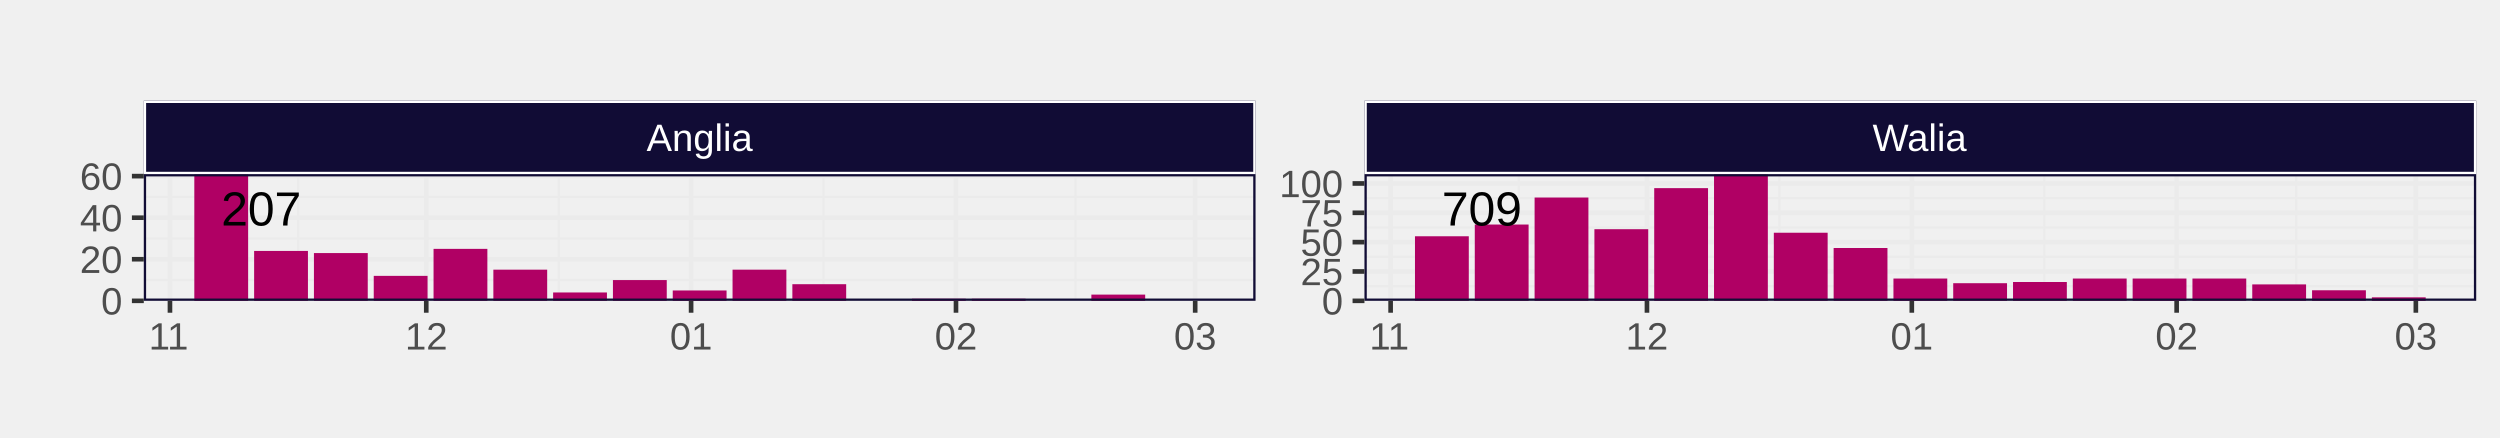
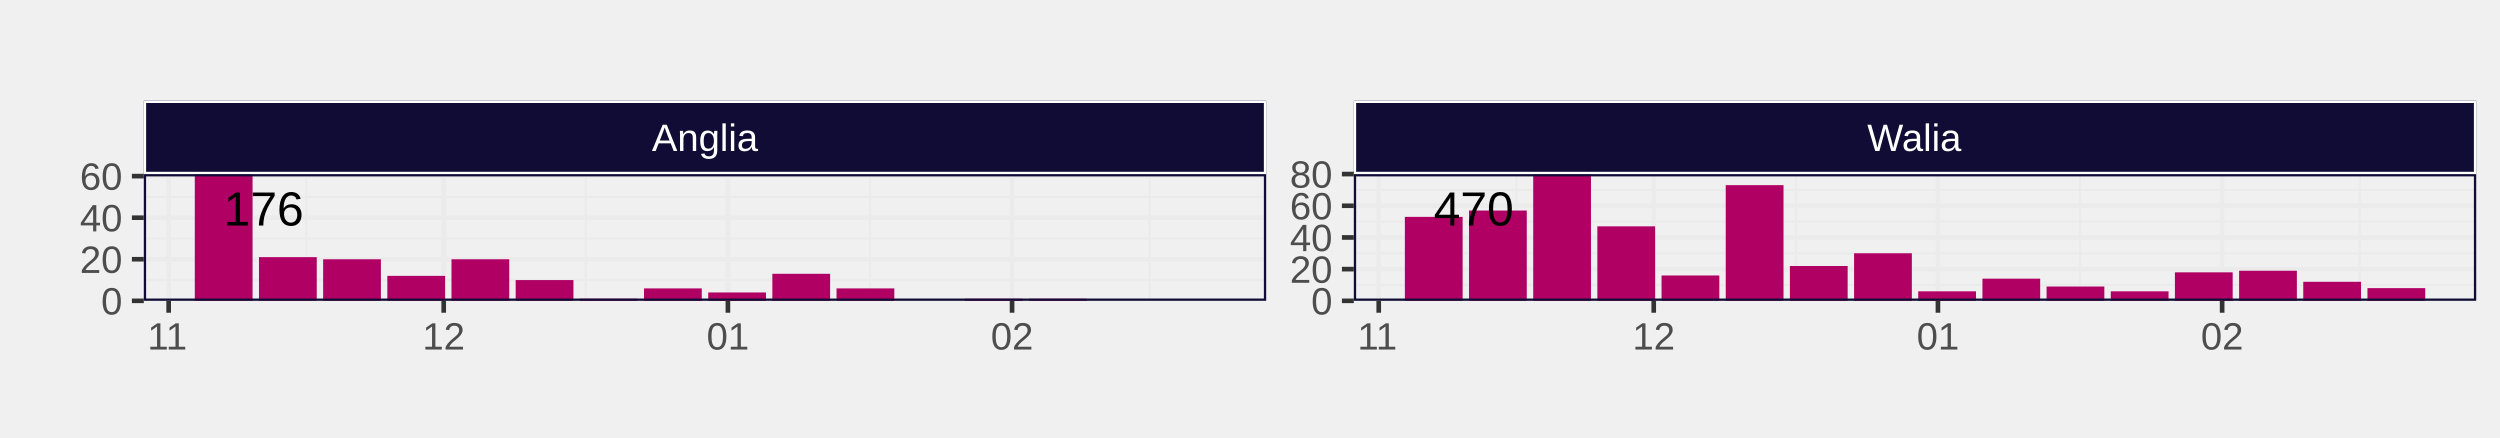
<svg xmlns="http://www.w3.org/2000/svg" viewBox="0 0 576.00 100.80">
  <defs>
    <style type="text/css">
    line, polyline, polygon, path, rect, circle {
      fill: none;
      stroke: #000000;
      stroke-linecap: round;
      stroke-linejoin: round;
      stroke-miterlimit: 10.00;
    }
  </style>
  </defs>
  <rect width="100%" height="100%" style="stroke: none; fill: none;" />
  <rect x="0" y="-0" width="576.00" height="100.80" style="stroke-width: 1.07; stroke: none;" />
  <defs>
-     <clipPath id="cpMzMuMTN8Mjg5LjI4fDY5LjMxfDQwLjEw">
-       <rect x="33.13" y="40.10" width="256.15" height="29.21" />
-     </clipPath>
-   </defs>
-   <rect x="33.13" y="40.10" width="256.15" height="29.21" style="stroke-width: 1.07; stroke: none;" clip-path="url(#cpMzMuMTN8Mjg5LjI4fDY5LjMxfDQwLjEw)" />
-   <polyline points="33.13,64.52 289.28,64.52 " style="stroke-width: 0.53; stroke: #EBEBEB; stroke-linecap: butt;" clip-path="url(#cpMzMuMTN8Mjg5LjI4fDY5LjMxfDQwLjEw)" />
-   <polyline points="33.13,54.95 289.28,54.95 " style="stroke-width: 0.53; stroke: #EBEBEB; stroke-linecap: butt;" clip-path="url(#cpMzMuMTN8Mjg5LjI4fDY5LjMxfDQwLjEw)" />
-   <polyline points="33.13,45.37 289.28,45.37 " style="stroke-width: 0.53; stroke: #EBEBEB; stroke-linecap: butt;" clip-path="url(#cpMzMuMTN8Mjg5LjI4fDY5LjMxfDQwLjEw)" />
-   <polyline points="68.69,69.31 68.69,40.10 " style="stroke-width: 0.53; stroke: #EBEBEB; stroke-linecap: butt;" clip-path="url(#cpMzMuMTN8Mjg5LjI4fDY5LjMxfDQwLjEw)" />
-   <polyline points="128.72,69.31 128.72,40.10 " style="stroke-width: 0.53; stroke: #EBEBEB; stroke-linecap: butt;" clip-path="url(#cpMzMuMTN8Mjg5LjI4fDY5LjMxfDQwLjEw)" />
-   <polyline points="189.74,69.31 189.74,40.10 " style="stroke-width: 0.53; stroke: #EBEBEB; stroke-linecap: butt;" clip-path="url(#cpMzMuMTN8Mjg5LjI4fDY5LjMxfDQwLjEw)" />
-   <polyline points="247.81,69.31 247.81,40.10 " style="stroke-width: 0.53; stroke: #EBEBEB; stroke-linecap: butt;" clip-path="url(#cpMzMuMTN8Mjg5LjI4fDY5LjMxfDQwLjEw)" />
-   <polyline points="33.13,69.31 289.28,69.31 " style="stroke-width: 1.07; stroke: #EBEBEB; stroke-linecap: butt;" clip-path="url(#cpMzMuMTN8Mjg5LjI4fDY5LjMxfDQwLjEw)" />
-   <polyline points="33.13,59.73 289.28,59.73 " style="stroke-width: 1.07; stroke: #EBEBEB; stroke-linecap: butt;" clip-path="url(#cpMzMuMTN8Mjg5LjI4fDY5LjMxfDQwLjEw)" />
-   <polyline points="33.13,50.16 289.28,50.16 " style="stroke-width: 1.07; stroke: #EBEBEB; stroke-linecap: butt;" clip-path="url(#cpMzMuMTN8Mjg5LjI4fDY5LjMxfDQwLjEw)" />
-   <polyline points="33.13,40.58 289.28,40.58 " style="stroke-width: 1.07; stroke: #EBEBEB; stroke-linecap: butt;" clip-path="url(#cpMzMuMTN8Mjg5LjI4fDY5LjMxfDQwLjEw)" />
-   <polyline points="39.16,69.31 39.16,40.10 " style="stroke-width: 1.07; stroke: #EBEBEB; stroke-linecap: butt;" clip-path="url(#cpMzMuMTN8Mjg5LjI4fDY5LjMxfDQwLjEw)" />
-   <polyline points="98.21,69.31 98.21,40.10 " style="stroke-width: 1.07; stroke: #EBEBEB; stroke-linecap: butt;" clip-path="url(#cpMzMuMTN8Mjg5LjI4fDY5LjMxfDQwLjEw)" />
-   <polyline points="159.23,69.31 159.23,40.10 " style="stroke-width: 1.07; stroke: #EBEBEB; stroke-linecap: butt;" clip-path="url(#cpMzMuMTN8Mjg5LjI4fDY5LjMxfDQwLjEw)" />
-   <polyline points="220.26,69.31 220.26,40.10 " style="stroke-width: 1.07; stroke: #EBEBEB; stroke-linecap: butt;" clip-path="url(#cpMzMuMTN8Mjg5LjI4fDY5LjMxfDQwLjEw)" />
-   <polyline points="275.37,69.31 275.37,40.10 " style="stroke-width: 1.07; stroke: #EBEBEB; stroke-linecap: butt;" clip-path="url(#cpMzMuMTN8Mjg5LjI4fDY5LjMxfDQwLjEw)" />
-   <rect x="44.77" y="40.10" width="12.40" height="29.21" style="stroke-width: 1.07; stroke: none; stroke-linecap: square; stroke-linejoin: miter; fill: #B00064;" clip-path="url(#cpMzMuMTN8Mjg5LjI4fDY5LjMxfDQwLjEw)" />
-   <rect x="58.55" y="57.82" width="12.40" height="11.49" style="stroke-width: 1.07; stroke: none; stroke-linecap: square; stroke-linejoin: miter; fill: #B00064;" clip-path="url(#cpMzMuMTN8Mjg5LjI4fDY5LjMxfDQwLjEw)" />
-   <rect x="72.33" y="58.30" width="12.40" height="11.01" style="stroke-width: 1.07; stroke: none; stroke-linecap: square; stroke-linejoin: miter; fill: #B00064;" clip-path="url(#cpMzMuMTN8Mjg5LjI4fDY5LjMxfDQwLjEw)" />
-   <rect x="86.11" y="63.56" width="12.40" height="5.75" style="stroke-width: 1.07; stroke: none; stroke-linecap: square; stroke-linejoin: miter; fill: #B00064;" clip-path="url(#cpMzMuMTN8Mjg5LjI4fDY5LjMxfDQwLjEw)" />
-   <rect x="99.89" y="57.34" width="12.40" height="11.97" style="stroke-width: 1.07; stroke: none; stroke-linecap: square; stroke-linejoin: miter; fill: #B00064;" clip-path="url(#cpMzMuMTN8Mjg5LjI4fDY5LjMxfDQwLjEw)" />
-   <rect x="113.67" y="62.13" width="12.40" height="7.18" style="stroke-width: 1.07; stroke: none; stroke-linecap: square; stroke-linejoin: miter; fill: #B00064;" clip-path="url(#cpMzMuMTN8Mjg5LjI4fDY5LjMxfDQwLjEw)" />
-   <rect x="127.44" y="67.39" width="12.40" height="1.92" style="stroke-width: 1.07; stroke: none; stroke-linecap: square; stroke-linejoin: miter; fill: #B00064;" clip-path="url(#cpMzMuMTN8Mjg5LjI4fDY5LjMxfDQwLjEw)" />
-   <rect x="141.22" y="64.52" width="12.40" height="4.79" style="stroke-width: 1.07; stroke: none; stroke-linecap: square; stroke-linejoin: miter; fill: #B00064;" clip-path="url(#cpMzMuMTN8Mjg5LjI4fDY5LjMxfDQwLjEw)" />
-   <rect x="155.00" y="66.92" width="12.40" height="2.39" style="stroke-width: 1.07; stroke: none; stroke-linecap: square; stroke-linejoin: miter; fill: #B00064;" clip-path="url(#cpMzMuMTN8Mjg5LjI4fDY5LjMxfDQwLjEw)" />
-   <rect x="168.78" y="62.13" width="12.40" height="7.18" style="stroke-width: 1.07; stroke: none; stroke-linecap: square; stroke-linejoin: miter; fill: #B00064;" clip-path="url(#cpMzMuMTN8Mjg5LjI4fDY5LjMxfDQwLjEw)" />
-   <rect x="182.56" y="65.48" width="12.40" height="3.83" style="stroke-width: 1.07; stroke: none; stroke-linecap: square; stroke-linejoin: miter; fill: #B00064;" clip-path="url(#cpMzMuMTN8Mjg5LjI4fDY5LjMxfDQwLjEw)" />
-   <rect x="210.12" y="68.83" width="12.40" height="0.48" style="stroke-width: 1.07; stroke: none; stroke-linecap: square; stroke-linejoin: miter; fill: #B00064;" clip-path="url(#cpMzMuMTN8Mjg5LjI4fDY5LjMxfDQwLjEw)" />
-   <rect x="223.90" y="68.83" width="12.40" height="0.48" style="stroke-width: 1.07; stroke: none; stroke-linecap: square; stroke-linejoin: miter; fill: #B00064;" clip-path="url(#cpMzMuMTN8Mjg5LjI4fDY5LjMxfDQwLjEw)" />
-   <rect x="251.45" y="67.87" width="12.40" height="1.44" style="stroke-width: 1.07; stroke: none; stroke-linecap: square; stroke-linejoin: miter; fill: #B00064;" clip-path="url(#cpMzMuMTN8Mjg5LjI4fDY5LjMxfDQwLjEw)" />
-   <g clip-path="url(#cpMzMuMTN8Mjg5LjI4fDY5LjMxfDQwLjEw)">
-     <text x="50.97" y="51.96" style="font-size: 11.04px; font-family: Arial;" textLength="18.42px" lengthAdjust="spacingAndGlyphs">207</text>
-   </g>
-   <rect x="33.13" y="40.10" width="256.15" height="29.21" style="stroke-width: 1.07; stroke: #110C35;" clip-path="url(#cpMzMuMTN8Mjg5LjI4fDY5LjMxfDQwLjEw)" />
-   <defs>
-     <clipPath id="cpMC4wMHw1NzYuMDB8MTAwLjgwfDAuMDA=">
-       <rect x="0.00" y="0.00" width="576.00" height="100.80" />
-     </clipPath>
-   </defs>
-   <defs>
-     <clipPath id="cpMzE0LjM3fDU3MC41Mnw2OS4zMXw0MC4xMA==">
-       <rect x="314.37" y="40.10" width="256.15" height="29.21" />
-     </clipPath>
-   </defs>
-   <rect x="314.37" y="40.10" width="256.15" height="29.21" style="stroke-width: 1.07; stroke: none;" clip-path="url(#cpMzE0LjM3fDU3MC41Mnw2OS4zMXw0MC4xMA==)" />
-   <polyline points="314.37,65.93 570.52,65.93 " style="stroke-width: 0.53; stroke: #EBEBEB; stroke-linecap: butt;" clip-path="url(#cpMzE0LjM3fDU3MC41Mnw2OS4zMXw0MC4xMA==)" />
-   <polyline points="314.37,59.17 570.52,59.17 " style="stroke-width: 0.53; stroke: #EBEBEB; stroke-linecap: butt;" clip-path="url(#cpMzE0LjM3fDU3MC41Mnw2OS4zMXw0MC4xMA==)" />
-   <polyline points="314.37,52.41 570.52,52.41 " style="stroke-width: 0.53; stroke: #EBEBEB; stroke-linecap: butt;" clip-path="url(#cpMzE0LjM3fDU3MC41Mnw2OS4zMXw0MC4xMA==)" />
-   <polyline points="314.37,45.65 570.52,45.65 " style="stroke-width: 0.53; stroke: #EBEBEB; stroke-linecap: butt;" clip-path="url(#cpMzE0LjM3fDU3MC41Mnw2OS4zMXw0MC4xMA==)" />
-   <polyline points="349.93,69.31 349.93,40.10 " style="stroke-width: 0.53; stroke: #EBEBEB; stroke-linecap: butt;" clip-path="url(#cpMzE0LjM3fDU3MC41Mnw2OS4zMXw0MC4xMA==)" />
-   <polyline points="409.97,69.31 409.97,40.10 " style="stroke-width: 0.53; stroke: #EBEBEB; stroke-linecap: butt;" clip-path="url(#cpMzE0LjM3fDU3MC41Mnw2OS4zMXw0MC4xMA==)" />
-   <polyline points="470.99,69.31 470.99,40.10 " style="stroke-width: 0.53; stroke: #EBEBEB; stroke-linecap: butt;" clip-path="url(#cpMzE0LjM3fDU3MC41Mnw2OS4zMXw0MC4xMA==)" />
-   <polyline points="529.06,69.31 529.06,40.10 " style="stroke-width: 0.53; stroke: #EBEBEB; stroke-linecap: butt;" clip-path="url(#cpMzE0LjM3fDU3MC41Mnw2OS4zMXw0MC4xMA==)" />
-   <polyline points="314.37,69.31 570.52,69.31 " style="stroke-width: 1.07; stroke: #EBEBEB; stroke-linecap: butt;" clip-path="url(#cpMzE0LjM3fDU3MC41Mnw2OS4zMXw0MC4xMA==)" />
-   <polyline points="314.37,62.55 570.52,62.55 " style="stroke-width: 1.07; stroke: #EBEBEB; stroke-linecap: butt;" clip-path="url(#cpMzE0LjM3fDU3MC41Mnw2OS4zMXw0MC4xMA==)" />
-   <polyline points="314.37,55.79 570.52,55.79 " style="stroke-width: 1.07; stroke: #EBEBEB; stroke-linecap: butt;" clip-path="url(#cpMzE0LjM3fDU3MC41Mnw2OS4zMXw0MC4xMA==)" />
-   <polyline points="314.37,49.03 570.52,49.03 " style="stroke-width: 1.07; stroke: #EBEBEB; stroke-linecap: butt;" clip-path="url(#cpMzE0LjM3fDU3MC41Mnw2OS4zMXw0MC4xMA==)" />
-   <polyline points="314.37,42.27 570.52,42.27 " style="stroke-width: 1.07; stroke: #EBEBEB; stroke-linecap: butt;" clip-path="url(#cpMzE0LjM3fDU3MC41Mnw2OS4zMXw0MC4xMA==)" />
-   <polyline points="320.40,69.31 320.40,40.10 " style="stroke-width: 1.07; stroke: #EBEBEB; stroke-linecap: butt;" clip-path="url(#cpMzE0LjM3fDU3MC41Mnw2OS4zMXw0MC4xMA==)" />
-   <polyline points="379.46,69.31 379.46,40.10 " style="stroke-width: 1.07; stroke: #EBEBEB; stroke-linecap: butt;" clip-path="url(#cpMzE0LjM3fDU3MC41Mnw2OS4zMXw0MC4xMA==)" />
-   <polyline points="440.48,69.31 440.48,40.10 " style="stroke-width: 1.07; stroke: #EBEBEB; stroke-linecap: butt;" clip-path="url(#cpMzE0LjM3fDU3MC41Mnw2OS4zMXw0MC4xMA==)" />
-   <polyline points="501.50,69.31 501.50,40.10 " style="stroke-width: 1.07; stroke: #EBEBEB; stroke-linecap: butt;" clip-path="url(#cpMzE0LjM3fDU3MC41Mnw2OS4zMXw0MC4xMA==)" />
-   <polyline points="556.61,69.31 556.61,40.10 " style="stroke-width: 1.07; stroke: #EBEBEB; stroke-linecap: butt;" clip-path="url(#cpMzE0LjM3fDU3MC41Mnw2OS4zMXw0MC4xMA==)" />
-   <rect x="326.01" y="54.44" width="12.40" height="14.87" style="stroke-width: 1.07; stroke: none; stroke-linecap: square; stroke-linejoin: miter; fill: #B00064;" clip-path="url(#cpMzE0LjM3fDU3MC41Mnw2OS4zMXw0MC4xMA==)" />
-   <rect x="339.79" y="51.73" width="12.40" height="17.58" style="stroke-width: 1.07; stroke: none; stroke-linecap: square; stroke-linejoin: miter; fill: #B00064;" clip-path="url(#cpMzE0LjM3fDU3MC41Mnw2OS4zMXw0MC4xMA==)" />
-   <rect x="353.57" y="45.51" width="12.40" height="23.80" style="stroke-width: 1.07; stroke: none; stroke-linecap: square; stroke-linejoin: miter; fill: #B00064;" clip-path="url(#cpMzE0LjM3fDU3MC41Mnw2OS4zMXw0MC4xMA==)" />
-   <rect x="367.35" y="52.81" width="12.40" height="16.50" style="stroke-width: 1.07; stroke: none; stroke-linecap: square; stroke-linejoin: miter; fill: #B00064;" clip-path="url(#cpMzE0LjM3fDU3MC41Mnw2OS4zMXw0MC4xMA==)" />
-   <rect x="381.13" y="43.35" width="12.40" height="25.96" style="stroke-width: 1.07; stroke: none; stroke-linecap: square; stroke-linejoin: miter; fill: #B00064;" clip-path="url(#cpMzE0LjM3fDU3MC41Mnw2OS4zMXw0MC4xMA==)" />
-   <rect x="394.91" y="40.10" width="12.40" height="29.21" style="stroke-width: 1.07; stroke: none; stroke-linecap: square; stroke-linejoin: miter; fill: #B00064;" clip-path="url(#cpMzE0LjM3fDU3MC41Mnw2OS4zMXw0MC4xMA==)" />
-   <rect x="408.69" y="53.62" width="12.40" height="15.68" style="stroke-width: 1.07; stroke: none; stroke-linecap: square; stroke-linejoin: miter; fill: #B00064;" clip-path="url(#cpMzE0LjM3fDU3MC41Mnw2OS4zMXw0MC4xMA==)" />
-   <rect x="422.47" y="57.14" width="12.40" height="12.17" style="stroke-width: 1.07; stroke: none; stroke-linecap: square; stroke-linejoin: miter; fill: #B00064;" clip-path="url(#cpMzE0LjM3fDU3MC41Mnw2OS4zMXw0MC4xMA==)" />
-   <rect x="436.25" y="64.17" width="12.40" height="5.14" style="stroke-width: 1.07; stroke: none; stroke-linecap: square; stroke-linejoin: miter; fill: #B00064;" clip-path="url(#cpMzE0LjM3fDU3MC41Mnw2OS4zMXw0MC4xMA==)" />
-   <rect x="450.02" y="65.25" width="12.40" height="4.06" style="stroke-width: 1.07; stroke: none; stroke-linecap: square; stroke-linejoin: miter; fill: #B00064;" clip-path="url(#cpMzE0LjM3fDU3MC41Mnw2OS4zMXw0MC4xMA==)" />
-   <rect x="463.80" y="64.98" width="12.40" height="4.33" style="stroke-width: 1.07; stroke: none; stroke-linecap: square; stroke-linejoin: miter; fill: #B00064;" clip-path="url(#cpMzE0LjM3fDU3MC41Mnw2OS4zMXw0MC4xMA==)" />
-   <rect x="477.58" y="64.17" width="12.40" height="5.14" style="stroke-width: 1.07; stroke: none; stroke-linecap: square; stroke-linejoin: miter; fill: #B00064;" clip-path="url(#cpMzE0LjM3fDU3MC41Mnw2OS4zMXw0MC4xMA==)" />
-   <rect x="491.36" y="64.17" width="12.40" height="5.14" style="stroke-width: 1.07; stroke: none; stroke-linecap: square; stroke-linejoin: miter; fill: #B00064;" clip-path="url(#cpMzE0LjM3fDU3MC41Mnw2OS4zMXw0MC4xMA==)" />
-   <rect x="505.14" y="64.17" width="12.40" height="5.14" style="stroke-width: 1.07; stroke: none; stroke-linecap: square; stroke-linejoin: miter; fill: #B00064;" clip-path="url(#cpMzE0LjM3fDU3MC41Mnw2OS4zMXw0MC4xMA==)" />
-   <rect x="518.92" y="65.52" width="12.40" height="3.79" style="stroke-width: 1.07; stroke: none; stroke-linecap: square; stroke-linejoin: miter; fill: #B00064;" clip-path="url(#cpMzE0LjM3fDU3MC41Mnw2OS4zMXw0MC4xMA==)" />
-   <rect x="532.70" y="66.88" width="12.40" height="2.43" style="stroke-width: 1.07; stroke: none; stroke-linecap: square; stroke-linejoin: miter; fill: #B00064;" clip-path="url(#cpMzE0LjM3fDU3MC41Mnw2OS4zMXw0MC4xMA==)" />
-   <rect x="546.48" y="68.50" width="12.40" height="0.81" style="stroke-width: 1.07; stroke: none; stroke-linecap: square; stroke-linejoin: miter; fill: #B00064;" clip-path="url(#cpMzE0LjM3fDU3MC41Mnw2OS4zMXw0MC4xMA==)" />
-   <g clip-path="url(#cpMzE0LjM3fDU3MC41Mnw2OS4zMXw0MC4xMA==)">
-     <text x="332.21" y="51.96" style="font-size: 11.04px; font-family: Arial;" textLength="18.42px" lengthAdjust="spacingAndGlyphs">709</text>
-   </g>
-   <rect x="314.37" y="40.10" width="256.15" height="29.21" style="stroke-width: 1.07; stroke: #110C35;" clip-path="url(#cpMzE0LjM3fDU3MC41Mnw2OS4zMXw0MC4xMA==)" />
-   <defs>
-     <clipPath id="cpMC4wMHw1NzYuMDB8MTAwLjgwfDAuMDA=">
-       <rect x="0.00" y="0.00" width="576.00" height="100.80" />
-     </clipPath>
-   </defs>
-   <defs>
-     <clipPath id="cpMzMuMTN8Mjg5LjI4fDQwLjEwfDIzLjE5">
-       <rect x="33.13" y="23.19" width="256.15" height="16.92" />
-     </clipPath>
-   </defs>
-   <rect x="33.13" y="23.19" width="256.15" height="16.92" style="stroke-width: 1.07; stroke: #FFFFFF; fill: #110C35;" clip-path="url(#cpMzMuMTN8Mjg5LjI4fDQwLjEwfDIzLjE5)" />
-   <g clip-path="url(#cpMzMuMTN8Mjg5LjI4fDQwLjEwfDIzLjE5)">
-     <text x="148.97" y="34.79" style="font-size: 8.80px; fill: #FFFFFF; font-family: Arial;" textLength="24.46px" lengthAdjust="spacingAndGlyphs">Anglia</text>
-   </g>
-   <defs>
-     <clipPath id="cpMC4wMHw1NzYuMDB8MTAwLjgwfDAuMDA=">
-       <rect x="0.00" y="0.00" width="576.00" height="100.80" />
-     </clipPath>
-   </defs>
-   <defs>
-     <clipPath id="cpMzE0LjM3fDU3MC41Mnw0MC4xMHwyMy4xOQ==">
-       <rect x="314.37" y="23.19" width="256.15" height="16.92" />
-     </clipPath>
-   </defs>
-   <rect x="314.37" y="23.19" width="256.15" height="16.92" style="stroke-width: 1.07; stroke: #FFFFFF; fill: #110C35;" clip-path="url(#cpMzE0LjM3fDU3MC41Mnw0MC4xMHwyMy4xOQ==)" />
-   <g clip-path="url(#cpMzE0LjM3fDU3MC41Mnw0MC4xMHwyMy4xOQ==)">
-     <text x="431.44" y="34.79" style="font-size: 8.80px; fill: #FFFFFF; font-family: Arial;" textLength="22.00px" lengthAdjust="spacingAndGlyphs">Walia</text>
-   </g>
-   <defs>
-     <clipPath id="cpMC4wMHw1NzYuMDB8MTAwLjgwfDAuMDA=">
-       <rect x="0.00" y="0.00" width="576.00" height="100.80" />
-     </clipPath>
-   </defs>
-   <polyline points="39.16,72.05 39.16,69.31 " style="stroke-width: 1.07; stroke: #333333; stroke-linecap: butt;" clip-path="url(#cpMC4wMHw1NzYuMDB8MTAwLjgwfDAuMDA=)" />
-   <polyline points="98.21,72.05 98.21,69.31 " style="stroke-width: 1.07; stroke: #333333; stroke-linecap: butt;" clip-path="url(#cpMC4wMHw1NzYuMDB8MTAwLjgwfDAuMDA=)" />
-   <polyline points="159.23,72.05 159.23,69.31 " style="stroke-width: 1.07; stroke: #333333; stroke-linecap: butt;" clip-path="url(#cpMC4wMHw1NzYuMDB8MTAwLjgwfDAuMDA=)" />
-   <polyline points="220.26,72.05 220.26,69.31 " style="stroke-width: 1.07; stroke: #333333; stroke-linecap: butt;" clip-path="url(#cpMC4wMHw1NzYuMDB8MTAwLjgwfDAuMDA=)" />
-   <polyline points="275.37,72.05 275.37,69.31 " style="stroke-width: 1.07; stroke: #333333; stroke-linecap: butt;" clip-path="url(#cpMC4wMHw1NzYuMDB8MTAwLjgwfDAuMDA=)" />
-   <g clip-path="url(#cpMC4wMHw1NzYuMDB8MTAwLjgwfDAuMDA=)">
-     <text x="34.27" y="80.54" style="font-size: 8.80px; fill: #4D4D4D; font-family: Arial;" textLength="9.79px" lengthAdjust="spacingAndGlyphs">11</text>
-   </g>
-   <g clip-path="url(#cpMC4wMHw1NzYuMDB8MTAwLjgwfDAuMDA=)">
-     <text x="93.32" y="80.54" style="font-size: 8.80px; fill: #4D4D4D; font-family: Arial;" textLength="9.79px" lengthAdjust="spacingAndGlyphs">12</text>
-   </g>
-   <g clip-path="url(#cpMC4wMHw1NzYuMDB8MTAwLjgwfDAuMDA=)">
-     <text x="154.34" y="80.54" style="font-size: 8.80px; fill: #4D4D4D; font-family: Arial;" textLength="9.79px" lengthAdjust="spacingAndGlyphs">01</text>
-   </g>
-   <g clip-path="url(#cpMC4wMHw1NzYuMDB8MTAwLjgwfDAuMDA=)">
-     <text x="215.36" y="80.54" style="font-size: 8.80px; fill: #4D4D4D; font-family: Arial;" textLength="9.79px" lengthAdjust="spacingAndGlyphs">02</text>
-   </g>
-   <g clip-path="url(#cpMC4wMHw1NzYuMDB8MTAwLjgwfDAuMDA=)">
-     <text x="270.48" y="80.54" style="font-size: 8.80px; fill: #4D4D4D; font-family: Arial;" textLength="9.79px" lengthAdjust="spacingAndGlyphs">03</text>
-   </g>
-   <polyline points="320.40,72.05 320.40,69.31 " style="stroke-width: 1.07; stroke: #333333; stroke-linecap: butt;" clip-path="url(#cpMC4wMHw1NzYuMDB8MTAwLjgwfDAuMDA=)" />
-   <polyline points="379.46,72.05 379.46,69.31 " style="stroke-width: 1.07; stroke: #333333; stroke-linecap: butt;" clip-path="url(#cpMC4wMHw1NzYuMDB8MTAwLjgwfDAuMDA=)" />
-   <polyline points="440.48,72.05 440.48,69.31 " style="stroke-width: 1.07; stroke: #333333; stroke-linecap: butt;" clip-path="url(#cpMC4wMHw1NzYuMDB8MTAwLjgwfDAuMDA=)" />
-   <polyline points="501.50,72.05 501.50,69.31 " style="stroke-width: 1.07; stroke: #333333; stroke-linecap: butt;" clip-path="url(#cpMC4wMHw1NzYuMDB8MTAwLjgwfDAuMDA=)" />
-   <polyline points="556.61,72.05 556.61,69.31 " style="stroke-width: 1.07; stroke: #333333; stroke-linecap: butt;" clip-path="url(#cpMC4wMHw1NzYuMDB8MTAwLjgwfDAuMDA=)" />
-   <g clip-path="url(#cpMC4wMHw1NzYuMDB8MTAwLjgwfDAuMDA=)">
-     <text x="315.51" y="80.54" style="font-size: 8.80px; fill: #4D4D4D; font-family: Arial;" textLength="9.79px" lengthAdjust="spacingAndGlyphs">11</text>
-   </g>
-   <g clip-path="url(#cpMC4wMHw1NzYuMDB8MTAwLjgwfDAuMDA=)">
-     <text x="374.56" y="80.54" style="font-size: 8.80px; fill: #4D4D4D; font-family: Arial;" textLength="9.79px" lengthAdjust="spacingAndGlyphs">12</text>
-   </g>
-   <g clip-path="url(#cpMC4wMHw1NzYuMDB8MTAwLjgwfDAuMDA=)">
-     <text x="435.58" y="80.54" style="font-size: 8.80px; fill: #4D4D4D; font-family: Arial;" textLength="9.79px" lengthAdjust="spacingAndGlyphs">01</text>
-   </g>
-   <g clip-path="url(#cpMC4wMHw1NzYuMDB8MTAwLjgwfDAuMDA=)">
-     <text x="496.60" y="80.54" style="font-size: 8.80px; fill: #4D4D4D; font-family: Arial;" textLength="9.79px" lengthAdjust="spacingAndGlyphs">02</text>
-   </g>
-   <g clip-path="url(#cpMC4wMHw1NzYuMDB8MTAwLjgwfDAuMDA=)">
-     <text x="551.72" y="80.54" style="font-size: 8.80px; fill: #4D4D4D; font-family: Arial;" textLength="9.79px" lengthAdjust="spacingAndGlyphs">03</text>
-   </g>
-   <g clip-path="url(#cpMC4wMHw1NzYuMDB8MTAwLjgwfDAuMDA=)">
-     <text x="304.55" y="72.46" style="font-size: 8.80px; fill: #4D4D4D; font-family: Arial;" textLength="4.89px" lengthAdjust="spacingAndGlyphs">0</text>
-   </g>
-   <g clip-path="url(#cpMC4wMHw1NzYuMDB8MTAwLjgwfDAuMDA=)">
-     <text x="299.65" y="65.70" style="font-size: 8.80px; fill: #4D4D4D; font-family: Arial;" textLength="9.79px" lengthAdjust="spacingAndGlyphs">25</text>
-   </g>
-   <g clip-path="url(#cpMC4wMHw1NzYuMDB8MTAwLjgwfDAuMDA=)">
-     <text x="299.65" y="58.94" style="font-size: 8.80px; fill: #4D4D4D; font-family: Arial;" textLength="9.79px" lengthAdjust="spacingAndGlyphs">50</text>
-   </g>
-   <g clip-path="url(#cpMC4wMHw1NzYuMDB8MTAwLjgwfDAuMDA=)">
-     <text x="299.65" y="52.18" style="font-size: 8.80px; fill: #4D4D4D; font-family: Arial;" textLength="9.79px" lengthAdjust="spacingAndGlyphs">75</text>
-   </g>
-   <g clip-path="url(#cpMC4wMHw1NzYuMDB8MTAwLjgwfDAuMDA=)">
-     <text x="294.76" y="45.42" style="font-size: 8.80px; fill: #4D4D4D; font-family: Arial;" textLength="14.68px" lengthAdjust="spacingAndGlyphs">100</text>
-   </g>
-   <polyline points="311.63,69.31 314.37,69.31 " style="stroke-width: 1.07; stroke: #333333; stroke-linecap: butt;" clip-path="url(#cpMC4wMHw1NzYuMDB8MTAwLjgwfDAuMDA=)" />
-   <polyline points="311.63,62.55 314.37,62.55 " style="stroke-width: 1.07; stroke: #333333; stroke-linecap: butt;" clip-path="url(#cpMC4wMHw1NzYuMDB8MTAwLjgwfDAuMDA=)" />
-   <polyline points="311.63,55.79 314.37,55.79 " style="stroke-width: 1.07; stroke: #333333; stroke-linecap: butt;" clip-path="url(#cpMC4wMHw1NzYuMDB8MTAwLjgwfDAuMDA=)" />
-   <polyline points="311.63,49.03 314.37,49.03 " style="stroke-width: 1.07; stroke: #333333; stroke-linecap: butt;" clip-path="url(#cpMC4wMHw1NzYuMDB8MTAwLjgwfDAuMDA=)" />
-   <polyline points="311.63,42.27 314.37,42.27 " style="stroke-width: 1.07; stroke: #333333; stroke-linecap: butt;" clip-path="url(#cpMC4wMHw1NzYuMDB8MTAwLjgwfDAuMDA=)" />
+     <clipPath id="cpMzMuMTN8MjkxLjcyfDY5LjMxfDQwLjEw">
+       <rect x="33.13" y="40.10" width="258.60" height="29.21" />
+     </clipPath>
+   </defs>
+   <rect x="33.13" y="40.10" width="258.60" height="29.21" style="stroke-width: 1.07; stroke: none;" clip-path="url(#cpMzMuMTN8MjkxLjcyfDY5LjMxfDQwLjEw)" />
+   <polyline points="33.13,64.52 291.72,64.52 " style="stroke-width: 0.53; stroke: #EBEBEB; stroke-linecap: butt;" clip-path="url(#cpMzMuMTN8MjkxLjcyfDY5LjMxfDQwLjEw)" />
+   <polyline points="33.13,54.95 291.72,54.95 " style="stroke-width: 0.53; stroke: #EBEBEB; stroke-linecap: butt;" clip-path="url(#cpMzMuMTN8MjkxLjcyfDY5LjMxfDQwLjEw)" />
+   <polyline points="33.13,45.37 291.72,45.37 " style="stroke-width: 0.53; stroke: #EBEBEB; stroke-linecap: butt;" clip-path="url(#cpMzMuMTN8MjkxLjcyfDY5LjMxfDQwLjEw)" />
+   <polyline points="70.55,69.31 70.55,40.10 " style="stroke-width: 0.53; stroke: #EBEBEB; stroke-linecap: butt;" clip-path="url(#cpMzMuMTN8MjkxLjcyfDY5LjMxfDQwLjEw)" />
+   <polyline points="134.97,69.31 134.97,40.10 " style="stroke-width: 0.53; stroke: #EBEBEB; stroke-linecap: butt;" clip-path="url(#cpMzMuMTN8MjkxLjcyfDY5LjMxfDQwLjEw)" />
+   <polyline points="200.45,69.31 200.45,40.10 " style="stroke-width: 0.53; stroke: #EBEBEB; stroke-linecap: butt;" clip-path="url(#cpMzMuMTN8MjkxLjcyfDY5LjMxfDQwLjEw)" />
+   <polyline points="264.87,69.31 264.87,40.10 " style="stroke-width: 0.53; stroke: #EBEBEB; stroke-linecap: butt;" clip-path="url(#cpMzMuMTN8MjkxLjcyfDY5LjMxfDQwLjEw)" />
+   <polyline points="33.13,69.31 291.72,69.31 " style="stroke-width: 1.07; stroke: #EBEBEB; stroke-linecap: butt;" clip-path="url(#cpMzMuMTN8MjkxLjcyfDY5LjMxfDQwLjEw)" />
+   <polyline points="33.13,59.73 291.72,59.73 " style="stroke-width: 1.07; stroke: #EBEBEB; stroke-linecap: butt;" clip-path="url(#cpMzMuMTN8MjkxLjcyfDY5LjMxfDQwLjEw)" />
+   <polyline points="33.13,50.16 291.72,50.16 " style="stroke-width: 1.07; stroke: #EBEBEB; stroke-linecap: butt;" clip-path="url(#cpMzMuMTN8MjkxLjcyfDY5LjMxfDQwLjEw)" />
+   <polyline points="33.13,40.58 291.72,40.58 " style="stroke-width: 1.07; stroke: #EBEBEB; stroke-linecap: butt;" clip-path="url(#cpMzMuMTN8MjkxLjcyfDY5LjMxfDQwLjEw)" />
+   <polyline points="38.86,69.31 38.86,40.10 " style="stroke-width: 1.07; stroke: #EBEBEB; stroke-linecap: butt;" clip-path="url(#cpMzMuMTN8MjkxLjcyfDY5LjMxfDQwLjEw)" />
+   <polyline points="102.23,69.31 102.23,40.10 " style="stroke-width: 1.07; stroke: #EBEBEB; stroke-linecap: butt;" clip-path="url(#cpMzMuMTN8MjkxLjcyfDY5LjMxfDQwLjEw)" />
+   <polyline points="167.71,69.31 167.71,40.10 " style="stroke-width: 1.07; stroke: #EBEBEB; stroke-linecap: butt;" clip-path="url(#cpMzMuMTN8MjkxLjcyfDY5LjMxfDQwLjEw)" />
+   <polyline points="233.18,69.31 233.18,40.10 " style="stroke-width: 1.07; stroke: #EBEBEB; stroke-linecap: butt;" clip-path="url(#cpMzMuMTN8MjkxLjcyfDY5LjMxfDQwLjEw)" />
+   <rect x="44.88" y="40.10" width="13.31" height="29.21" style="stroke-width: 1.07; stroke: none; stroke-linecap: square; stroke-linejoin: miter; fill: #B00064;" clip-path="url(#cpMzMuMTN8MjkxLjcyfDY5LjMxfDQwLjEw)" />
+   <rect x="59.67" y="59.25" width="13.31" height="10.05" style="stroke-width: 1.07; stroke: none; stroke-linecap: square; stroke-linejoin: miter; fill: #B00064;" clip-path="url(#cpMzMuMTN8MjkxLjcyfDY5LjMxfDQwLjEw)" />
+   <rect x="74.45" y="59.73" width="13.31" height="9.58" style="stroke-width: 1.07; stroke: none; stroke-linecap: square; stroke-linejoin: miter; fill: #B00064;" clip-path="url(#cpMzMuMTN8MjkxLjcyfDY5LjMxfDQwLjEw)" />
+   <rect x="89.24" y="63.56" width="13.31" height="5.75" style="stroke-width: 1.07; stroke: none; stroke-linecap: square; stroke-linejoin: miter; fill: #B00064;" clip-path="url(#cpMzMuMTN8MjkxLjcyfDY5LjMxfDQwLjEw)" />
+   <rect x="104.02" y="59.73" width="13.31" height="9.58" style="stroke-width: 1.07; stroke: none; stroke-linecap: square; stroke-linejoin: miter; fill: #B00064;" clip-path="url(#cpMzMuMTN8MjkxLjcyfDY5LjMxfDQwLjEw)" />
+   <rect x="118.81" y="64.52" width="13.31" height="4.79" style="stroke-width: 1.07; stroke: none; stroke-linecap: square; stroke-linejoin: miter; fill: #B00064;" clip-path="url(#cpMzMuMTN8MjkxLjcyfDY5LjMxfDQwLjEw)" />
+   <rect x="133.59" y="68.83" width="13.31" height="0.48" style="stroke-width: 1.07; stroke: none; stroke-linecap: square; stroke-linejoin: miter; fill: #B00064;" clip-path="url(#cpMzMuMTN8MjkxLjcyfDY5LjMxfDQwLjEw)" />
+   <rect x="148.38" y="66.44" width="13.31" height="2.87" style="stroke-width: 1.07; stroke: none; stroke-linecap: square; stroke-linejoin: miter; fill: #B00064;" clip-path="url(#cpMzMuMTN8MjkxLjcyfDY5LjMxfDQwLjEw)" />
+   <rect x="163.17" y="67.39" width="13.31" height="1.92" style="stroke-width: 1.07; stroke: none; stroke-linecap: square; stroke-linejoin: miter; fill: #B00064;" clip-path="url(#cpMzMuMTN8MjkxLjcyfDY5LjMxfDQwLjEw)" />
+   <rect x="177.95" y="63.09" width="13.31" height="6.22" style="stroke-width: 1.07; stroke: none; stroke-linecap: square; stroke-linejoin: miter; fill: #B00064;" clip-path="url(#cpMzMuMTN8MjkxLjcyfDY5LjMxfDQwLjEw)" />
+   <rect x="192.74" y="66.44" width="13.31" height="2.87" style="stroke-width: 1.07; stroke: none; stroke-linecap: square; stroke-linejoin: miter; fill: #B00064;" clip-path="url(#cpMzMuMTN8MjkxLjcyfDY5LjMxfDQwLjEw)" />
+   <rect x="222.31" y="68.83" width="13.31" height="0.48" style="stroke-width: 1.07; stroke: none; stroke-linecap: square; stroke-linejoin: miter; fill: #B00064;" clip-path="url(#cpMzMuMTN8MjkxLjcyfDY5LjMxfDQwLjEw)" />
+   <rect x="237.09" y="68.83" width="13.31" height="0.48" style="stroke-width: 1.07; stroke: none; stroke-linecap: square; stroke-linejoin: miter; fill: #B00064;" clip-path="url(#cpMzMuMTN8MjkxLjcyfDY5LjMxfDQwLjEw)" />
+   <g clip-path="url(#cpMzMuMTN8MjkxLjcyfDY5LjMxfDQwLjEw)">
+     <text x="51.54" y="51.96" style="font-size: 11.04px; font-family: Arial;" textLength="18.42px" lengthAdjust="spacingAndGlyphs">176</text>
+   </g>
+   <rect x="33.13" y="40.10" width="258.60" height="29.21" style="stroke-width: 1.07; stroke: #110C35;" clip-path="url(#cpMzMuMTN8MjkxLjcyfDY5LjMxfDQwLjEw)" />
+   <defs>
+     <clipPath id="cpMC4wMHw1NzYuMDB8MTAwLjgwfDAuMDA=">
+       <rect x="0.00" y="0.00" width="576.00" height="100.80" />
+     </clipPath>
+   </defs>
+   <defs>
+     <clipPath id="cpMzExLjkyfDU3MC41Mnw2OS4zMXw0MC4xMA==">
+       <rect x="311.92" y="40.10" width="258.60" height="29.21" />
+     </clipPath>
+   </defs>
+   <rect x="311.92" y="40.10" width="258.60" height="29.21" style="stroke-width: 1.07; stroke: none;" clip-path="url(#cpMzExLjkyfDU3MC41Mnw2OS4zMXw0MC4xMA==)" />
+   <polyline points="311.92,65.66 570.52,65.66 " style="stroke-width: 0.53; stroke: #EBEBEB; stroke-linecap: butt;" clip-path="url(#cpMzExLjkyfDU3MC41Mnw2OS4zMXw0MC4xMA==)" />
+   <polyline points="311.92,58.36 570.52,58.36 " style="stroke-width: 0.53; stroke: #EBEBEB; stroke-linecap: butt;" clip-path="url(#cpMzExLjkyfDU3MC41Mnw2OS4zMXw0MC4xMA==)" />
+   <polyline points="311.92,51.06 570.52,51.06 " style="stroke-width: 0.53; stroke: #EBEBEB; stroke-linecap: butt;" clip-path="url(#cpMzExLjkyfDU3MC41Mnw2OS4zMXw0MC4xMA==)" />
+   <polyline points="311.92,43.75 570.52,43.75 " style="stroke-width: 0.53; stroke: #EBEBEB; stroke-linecap: butt;" clip-path="url(#cpMzExLjkyfDU3MC41Mnw2OS4zMXw0MC4xMA==)" />
+   <polyline points="349.34,69.31 349.34,40.10 " style="stroke-width: 0.53; stroke: #EBEBEB; stroke-linecap: butt;" clip-path="url(#cpMzExLjkyfDU3MC41Mnw2OS4zMXw0MC4xMA==)" />
+   <polyline points="413.76,69.31 413.76,40.10 " style="stroke-width: 0.53; stroke: #EBEBEB; stroke-linecap: butt;" clip-path="url(#cpMzExLjkyfDU3MC41Mnw2OS4zMXw0MC4xMA==)" />
+   <polyline points="479.24,69.31 479.24,40.10 " style="stroke-width: 0.53; stroke: #EBEBEB; stroke-linecap: butt;" clip-path="url(#cpMzExLjkyfDU3MC41Mnw2OS4zMXw0MC4xMA==)" />
+   <polyline points="543.66,69.31 543.66,40.10 " style="stroke-width: 0.53; stroke: #EBEBEB; stroke-linecap: butt;" clip-path="url(#cpMzExLjkyfDU3MC41Mnw2OS4zMXw0MC4xMA==)" />
+   <polyline points="311.92,69.31 570.52,69.31 " style="stroke-width: 1.07; stroke: #EBEBEB; stroke-linecap: butt;" clip-path="url(#cpMzExLjkyfDU3MC41Mnw2OS4zMXw0MC4xMA==)" />
+   <polyline points="311.92,62.01 570.52,62.01 " style="stroke-width: 1.07; stroke: #EBEBEB; stroke-linecap: butt;" clip-path="url(#cpMzExLjkyfDU3MC41Mnw2OS4zMXw0MC4xMA==)" />
+   <polyline points="311.92,54.71 570.52,54.71 " style="stroke-width: 1.07; stroke: #EBEBEB; stroke-linecap: butt;" clip-path="url(#cpMzExLjkyfDU3MC41Mnw2OS4zMXw0MC4xMA==)" />
+   <polyline points="311.92,47.41 570.52,47.41 " style="stroke-width: 1.07; stroke: #EBEBEB; stroke-linecap: butt;" clip-path="url(#cpMzExLjkyfDU3MC41Mnw2OS4zMXw0MC4xMA==)" />
+   <polyline points="311.92,40.10 570.52,40.10 " style="stroke-width: 1.07; stroke: #EBEBEB; stroke-linecap: butt;" clip-path="url(#cpMzExLjkyfDU3MC41Mnw2OS4zMXw0MC4xMA==)" />
+   <polyline points="317.66,69.31 317.66,40.10 " style="stroke-width: 1.07; stroke: #EBEBEB; stroke-linecap: butt;" clip-path="url(#cpMzExLjkyfDU3MC41Mnw2OS4zMXw0MC4xMA==)" />
+   <polyline points="381.02,69.31 381.02,40.10 " style="stroke-width: 1.07; stroke: #EBEBEB; stroke-linecap: butt;" clip-path="url(#cpMzExLjkyfDU3MC41Mnw2OS4zMXw0MC4xMA==)" />
+   <polyline points="446.50,69.31 446.50,40.10 " style="stroke-width: 1.07; stroke: #EBEBEB; stroke-linecap: butt;" clip-path="url(#cpMzExLjkyfDU3MC41Mnw2OS4zMXw0MC4xMA==)" />
+   <polyline points="511.98,69.31 511.98,40.10 " style="stroke-width: 1.07; stroke: #EBEBEB; stroke-linecap: butt;" clip-path="url(#cpMzExLjkyfDU3MC41Mnw2OS4zMXw0MC4xMA==)" />
+   <rect x="323.68" y="49.96" width="13.31" height="19.35" style="stroke-width: 1.07; stroke: none; stroke-linecap: square; stroke-linejoin: miter; fill: #B00064;" clip-path="url(#cpMzExLjkyfDU3MC41Mnw2OS4zMXw0MC4xMA==)" />
+   <rect x="338.46" y="48.50" width="13.31" height="20.81" style="stroke-width: 1.07; stroke: none; stroke-linecap: square; stroke-linejoin: miter; fill: #B00064;" clip-path="url(#cpMzExLjkyfDU3MC41Mnw2OS4zMXw0MC4xMA==)" />
+   <rect x="353.25" y="40.10" width="13.31" height="29.21" style="stroke-width: 1.07; stroke: none; stroke-linecap: square; stroke-linejoin: miter; fill: #B00064;" clip-path="url(#cpMzExLjkyfDU3MC41Mnw2OS4zMXw0MC4xMA==)" />
+   <rect x="368.03" y="52.15" width="13.31" height="17.16" style="stroke-width: 1.07; stroke: none; stroke-linecap: square; stroke-linejoin: miter; fill: #B00064;" clip-path="url(#cpMzExLjkyfDU3MC41Mnw2OS4zMXw0MC4xMA==)" />
+   <rect x="382.82" y="63.47" width="13.31" height="5.84" style="stroke-width: 1.07; stroke: none; stroke-linecap: square; stroke-linejoin: miter; fill: #B00064;" clip-path="url(#cpMzExLjkyfDU3MC41Mnw2OS4zMXw0MC4xMA==)" />
+   <rect x="397.61" y="42.66" width="13.31" height="26.65" style="stroke-width: 1.07; stroke: none; stroke-linecap: square; stroke-linejoin: miter; fill: #B00064;" clip-path="url(#cpMzExLjkyfDU3MC41Mnw2OS4zMXw0MC4xMA==)" />
+   <rect x="412.39" y="61.28" width="13.31" height="8.03" style="stroke-width: 1.07; stroke: none; stroke-linecap: square; stroke-linejoin: miter; fill: #B00064;" clip-path="url(#cpMzExLjkyfDU3MC41Mnw2OS4zMXw0MC4xMA==)" />
+   <rect x="427.18" y="58.36" width="13.31" height="10.95" style="stroke-width: 1.07; stroke: none; stroke-linecap: square; stroke-linejoin: miter; fill: #B00064;" clip-path="url(#cpMzExLjkyfDU3MC41Mnw2OS4zMXw0MC4xMA==)" />
+   <rect x="441.96" y="67.12" width="13.31" height="2.19" style="stroke-width: 1.07; stroke: none; stroke-linecap: square; stroke-linejoin: miter; fill: #B00064;" clip-path="url(#cpMzExLjkyfDU3MC41Mnw2OS4zMXw0MC4xMA==)" />
+   <rect x="456.75" y="64.20" width="13.31" height="5.11" style="stroke-width: 1.07; stroke: none; stroke-linecap: square; stroke-linejoin: miter; fill: #B00064;" clip-path="url(#cpMzExLjkyfDU3MC41Mnw2OS4zMXw0MC4xMA==)" />
+   <rect x="471.53" y="66.02" width="13.31" height="3.29" style="stroke-width: 1.07; stroke: none; stroke-linecap: square; stroke-linejoin: miter; fill: #B00064;" clip-path="url(#cpMzExLjkyfDU3MC41Mnw2OS4zMXw0MC4xMA==)" />
+   <rect x="486.32" y="67.12" width="13.31" height="2.19" style="stroke-width: 1.07; stroke: none; stroke-linecap: square; stroke-linejoin: miter; fill: #B00064;" clip-path="url(#cpMzExLjkyfDU3MC41Mnw2OS4zMXw0MC4xMA==)" />
+   <rect x="501.10" y="62.74" width="13.31" height="6.57" style="stroke-width: 1.07; stroke: none; stroke-linecap: square; stroke-linejoin: miter; fill: #B00064;" clip-path="url(#cpMzExLjkyfDU3MC41Mnw2OS4zMXw0MC4xMA==)" />
+   <rect x="515.89" y="62.37" width="13.31" height="6.94" style="stroke-width: 1.07; stroke: none; stroke-linecap: square; stroke-linejoin: miter; fill: #B00064;" clip-path="url(#cpMzExLjkyfDU3MC41Mnw2OS4zMXw0MC4xMA==)" />
+   <rect x="530.67" y="64.93" width="13.31" height="4.38" style="stroke-width: 1.07; stroke: none; stroke-linecap: square; stroke-linejoin: miter; fill: #B00064;" clip-path="url(#cpMzExLjkyfDU3MC41Mnw2OS4zMXw0MC4xMA==)" />
+   <rect x="545.46" y="66.39" width="13.31" height="2.92" style="stroke-width: 1.07; stroke: none; stroke-linecap: square; stroke-linejoin: miter; fill: #B00064;" clip-path="url(#cpMzExLjkyfDU3MC41Mnw2OS4zMXw0MC4xMA==)" />
+   <g clip-path="url(#cpMzExLjkyfDU3MC41Mnw2OS4zMXw0MC4xMA==)">
+     <text x="330.33" y="51.96" style="font-size: 11.04px; font-family: Arial;" textLength="18.42px" lengthAdjust="spacingAndGlyphs">470</text>
+   </g>
+   <rect x="311.92" y="40.10" width="258.60" height="29.21" style="stroke-width: 1.07; stroke: #110C35;" clip-path="url(#cpMzExLjkyfDU3MC41Mnw2OS4zMXw0MC4xMA==)" />
+   <defs>
+     <clipPath id="cpMC4wMHw1NzYuMDB8MTAwLjgwfDAuMDA=">
+       <rect x="0.00" y="0.00" width="576.00" height="100.80" />
+     </clipPath>
+   </defs>
+   <defs>
+     <clipPath id="cpMzMuMTN8MjkxLjcyfDQwLjEwfDIzLjE5">
+       <rect x="33.13" y="23.19" width="258.60" height="16.92" />
+     </clipPath>
+   </defs>
+   <rect x="33.13" y="23.19" width="258.60" height="16.92" style="stroke-width: 1.07; stroke: #FFFFFF; fill: #110C35;" clip-path="url(#cpMzMuMTN8MjkxLjcyfDQwLjEwfDIzLjE5)" />
+   <g clip-path="url(#cpMzMuMTN8MjkxLjcyfDQwLjEwfDIzLjE5)">
+     <text x="150.20" y="34.79" style="font-size: 8.80px; fill: #FFFFFF; font-family: Arial;" textLength="24.46px" lengthAdjust="spacingAndGlyphs">Anglia</text>
+   </g>
+   <defs>
+     <clipPath id="cpMC4wMHw1NzYuMDB8MTAwLjgwfDAuMDA=">
+       <rect x="0.00" y="0.00" width="576.00" height="100.80" />
+     </clipPath>
+   </defs>
+   <defs>
+     <clipPath id="cpMzExLjkyfDU3MC41Mnw0MC4xMHwyMy4xOQ==">
+       <rect x="311.92" y="23.19" width="258.60" height="16.92" />
+     </clipPath>
+   </defs>
+   <rect x="311.92" y="23.19" width="258.60" height="16.92" style="stroke-width: 1.07; stroke: #FFFFFF; fill: #110C35;" clip-path="url(#cpMzExLjkyfDU3MC41Mnw0MC4xMHwyMy4xOQ==)" />
+   <g clip-path="url(#cpMzExLjkyfDU3MC41Mnw0MC4xMHwyMy4xOQ==)">
+     <text x="430.22" y="34.79" style="font-size: 8.80px; fill: #FFFFFF; font-family: Arial;" textLength="22.00px" lengthAdjust="spacingAndGlyphs">Walia</text>
+   </g>
+   <defs>
+     <clipPath id="cpMC4wMHw1NzYuMDB8MTAwLjgwfDAuMDA=">
+       <rect x="0.00" y="0.00" width="576.00" height="100.80" />
+     </clipPath>
+   </defs>
+   <polyline points="38.86,72.05 38.86,69.31 " style="stroke-width: 1.07; stroke: #333333; stroke-linecap: butt;" clip-path="url(#cpMC4wMHw1NzYuMDB8MTAwLjgwfDAuMDA=)" />
+   <polyline points="102.23,72.05 102.23,69.31 " style="stroke-width: 1.07; stroke: #333333; stroke-linecap: butt;" clip-path="url(#cpMC4wMHw1NzYuMDB8MTAwLjgwfDAuMDA=)" />
+   <polyline points="167.71,72.05 167.71,69.31 " style="stroke-width: 1.07; stroke: #333333; stroke-linecap: butt;" clip-path="url(#cpMC4wMHw1NzYuMDB8MTAwLjgwfDAuMDA=)" />
+   <polyline points="233.18,72.05 233.18,69.31 " style="stroke-width: 1.07; stroke: #333333; stroke-linecap: butt;" clip-path="url(#cpMC4wMHw1NzYuMDB8MTAwLjgwfDAuMDA=)" />
+   <g clip-path="url(#cpMC4wMHw1NzYuMDB8MTAwLjgwfDAuMDA=)">
+     <text x="33.97" y="80.54" style="font-size: 8.80px; fill: #4D4D4D; font-family: Arial;" textLength="9.79px" lengthAdjust="spacingAndGlyphs">11</text>
+   </g>
+   <g clip-path="url(#cpMC4wMHw1NzYuMDB8MTAwLjgwfDAuMDA=)">
+     <text x="97.33" y="80.54" style="font-size: 8.80px; fill: #4D4D4D; font-family: Arial;" textLength="9.79px" lengthAdjust="spacingAndGlyphs">12</text>
+   </g>
+   <g clip-path="url(#cpMC4wMHw1NzYuMDB8MTAwLjgwfDAuMDA=)">
+     <text x="162.81" y="80.54" style="font-size: 8.80px; fill: #4D4D4D; font-family: Arial;" textLength="9.79px" lengthAdjust="spacingAndGlyphs">01</text>
+   </g>
+   <g clip-path="url(#cpMC4wMHw1NzYuMDB8MTAwLjgwfDAuMDA=)">
+     <text x="228.29" y="80.54" style="font-size: 8.80px; fill: #4D4D4D; font-family: Arial;" textLength="9.79px" lengthAdjust="spacingAndGlyphs">02</text>
+   </g>
+   <polyline points="317.66,72.05 317.66,69.31 " style="stroke-width: 1.07; stroke: #333333; stroke-linecap: butt;" clip-path="url(#cpMC4wMHw1NzYuMDB8MTAwLjgwfDAuMDA=)" />
+   <polyline points="381.02,72.05 381.02,69.31 " style="stroke-width: 1.07; stroke: #333333; stroke-linecap: butt;" clip-path="url(#cpMC4wMHw1NzYuMDB8MTAwLjgwfDAuMDA=)" />
+   <polyline points="446.50,72.05 446.50,69.31 " style="stroke-width: 1.07; stroke: #333333; stroke-linecap: butt;" clip-path="url(#cpMC4wMHw1NzYuMDB8MTAwLjgwfDAuMDA=)" />
+   <polyline points="511.98,72.05 511.98,69.31 " style="stroke-width: 1.07; stroke: #333333; stroke-linecap: butt;" clip-path="url(#cpMC4wMHw1NzYuMDB8MTAwLjgwfDAuMDA=)" />
+   <g clip-path="url(#cpMC4wMHw1NzYuMDB8MTAwLjgwfDAuMDA=)">
+     <text x="312.76" y="80.54" style="font-size: 8.80px; fill: #4D4D4D; font-family: Arial;" textLength="9.79px" lengthAdjust="spacingAndGlyphs">11</text>
+   </g>
+   <g clip-path="url(#cpMC4wMHw1NzYuMDB8MTAwLjgwfDAuMDA=)">
+     <text x="376.13" y="80.54" style="font-size: 8.80px; fill: #4D4D4D; font-family: Arial;" textLength="9.79px" lengthAdjust="spacingAndGlyphs">12</text>
+   </g>
+   <g clip-path="url(#cpMC4wMHw1NzYuMDB8MTAwLjgwfDAuMDA=)">
+     <text x="441.61" y="80.54" style="font-size: 8.80px; fill: #4D4D4D; font-family: Arial;" textLength="9.79px" lengthAdjust="spacingAndGlyphs">01</text>
+   </g>
+   <g clip-path="url(#cpMC4wMHw1NzYuMDB8MTAwLjgwfDAuMDA=)">
+     <text x="507.09" y="80.54" style="font-size: 8.80px; fill: #4D4D4D; font-family: Arial;" textLength="9.79px" lengthAdjust="spacingAndGlyphs">02</text>
+   </g>
+   <g clip-path="url(#cpMC4wMHw1NzYuMDB8MTAwLjgwfDAuMDA=)">
+     <text x="302.10" y="72.46" style="font-size: 8.80px; fill: #4D4D4D; font-family: Arial;" textLength="4.89px" lengthAdjust="spacingAndGlyphs">0</text>
+   </g>
+   <g clip-path="url(#cpMC4wMHw1NzYuMDB8MTAwLjgwfDAuMDA=)">
+     <text x="297.20" y="65.16" style="font-size: 8.80px; fill: #4D4D4D; font-family: Arial;" textLength="9.79px" lengthAdjust="spacingAndGlyphs">20</text>
+   </g>
+   <g clip-path="url(#cpMC4wMHw1NzYuMDB8MTAwLjgwfDAuMDA=)">
+     <text x="297.20" y="57.86" style="font-size: 8.80px; fill: #4D4D4D; font-family: Arial;" textLength="9.79px" lengthAdjust="spacingAndGlyphs">40</text>
+   </g>
+   <g clip-path="url(#cpMC4wMHw1NzYuMDB8MTAwLjgwfDAuMDA=)">
+     <text x="297.20" y="50.55" style="font-size: 8.80px; fill: #4D4D4D; font-family: Arial;" textLength="9.79px" lengthAdjust="spacingAndGlyphs">60</text>
+   </g>
+   <g clip-path="url(#cpMC4wMHw1NzYuMDB8MTAwLjgwfDAuMDA=)">
+     <text x="297.20" y="43.25" style="font-size: 8.80px; fill: #4D4D4D; font-family: Arial;" textLength="9.79px" lengthAdjust="spacingAndGlyphs">80</text>
+   </g>
+   <polyline points="309.18,69.31 311.92,69.31 " style="stroke-width: 1.07; stroke: #333333; stroke-linecap: butt;" clip-path="url(#cpMC4wMHw1NzYuMDB8MTAwLjgwfDAuMDA=)" />
+   <polyline points="309.18,62.01 311.92,62.01 " style="stroke-width: 1.07; stroke: #333333; stroke-linecap: butt;" clip-path="url(#cpMC4wMHw1NzYuMDB8MTAwLjgwfDAuMDA=)" />
+   <polyline points="309.18,54.71 311.92,54.71 " style="stroke-width: 1.07; stroke: #333333; stroke-linecap: butt;" clip-path="url(#cpMC4wMHw1NzYuMDB8MTAwLjgwfDAuMDA=)" />
+   <polyline points="309.18,47.41 311.92,47.41 " style="stroke-width: 1.07; stroke: #333333; stroke-linecap: butt;" clip-path="url(#cpMC4wMHw1NzYuMDB8MTAwLjgwfDAuMDA=)" />
+   <polyline points="309.18,40.10 311.92,40.10 " style="stroke-width: 1.07; stroke: #333333; stroke-linecap: butt;" clip-path="url(#cpMC4wMHw1NzYuMDB8MTAwLjgwfDAuMDA=)" />
  <g clip-path="url(#cpMC4wMHw1NzYuMDB8MTAwLjgwfDAuMDA=)">
    <text x="23.30" y="72.46" style="font-size: 8.80px; fill: #4D4D4D; font-family: Arial;" textLength="4.89px" lengthAdjust="spacingAndGlyphs">0</text>
  </g>
  <g clip-path="url(#cpMC4wMHw1NzYuMDB8MTAwLjgwfDAuMDA=)">
    <text x="18.41" y="62.88" style="font-size: 8.80px; fill: #4D4D4D; font-family: Arial;" textLength="9.79px" lengthAdjust="spacingAndGlyphs">20</text>
  </g>
  <g clip-path="url(#cpMC4wMHw1NzYuMDB8MTAwLjgwfDAuMDA=)">
    <text x="18.41" y="53.31" style="font-size: 8.80px; fill: #4D4D4D; font-family: Arial;" textLength="9.79px" lengthAdjust="spacingAndGlyphs">40</text>
  </g>
  <g clip-path="url(#cpMC4wMHw1NzYuMDB8MTAwLjgwfDAuMDA=)">
    <text x="18.41" y="43.73" style="font-size: 8.80px; fill: #4D4D4D; font-family: Arial;" textLength="9.79px" lengthAdjust="spacingAndGlyphs">60</text>
  </g>
  <polyline points="30.39,69.31 33.13,69.31 " style="stroke-width: 1.07; stroke: #333333; stroke-linecap: butt;" clip-path="url(#cpMC4wMHw1NzYuMDB8MTAwLjgwfDAuMDA=)" />
  <polyline points="30.39,59.73 33.13,59.73 " style="stroke-width: 1.07; stroke: #333333; stroke-linecap: butt;" clip-path="url(#cpMC4wMHw1NzYuMDB8MTAwLjgwfDAuMDA=)" />
  <polyline points="30.39,50.16 33.13,50.16 " style="stroke-width: 1.07; stroke: #333333; stroke-linecap: butt;" clip-path="url(#cpMC4wMHw1NzYuMDB8MTAwLjgwfDAuMDA=)" />
  <polyline points="30.39,40.58 33.13,40.58 " style="stroke-width: 1.07; stroke: #333333; stroke-linecap: butt;" clip-path="url(#cpMC4wMHw1NzYuMDB8MTAwLjgwfDAuMDA=)" />
</svg>
